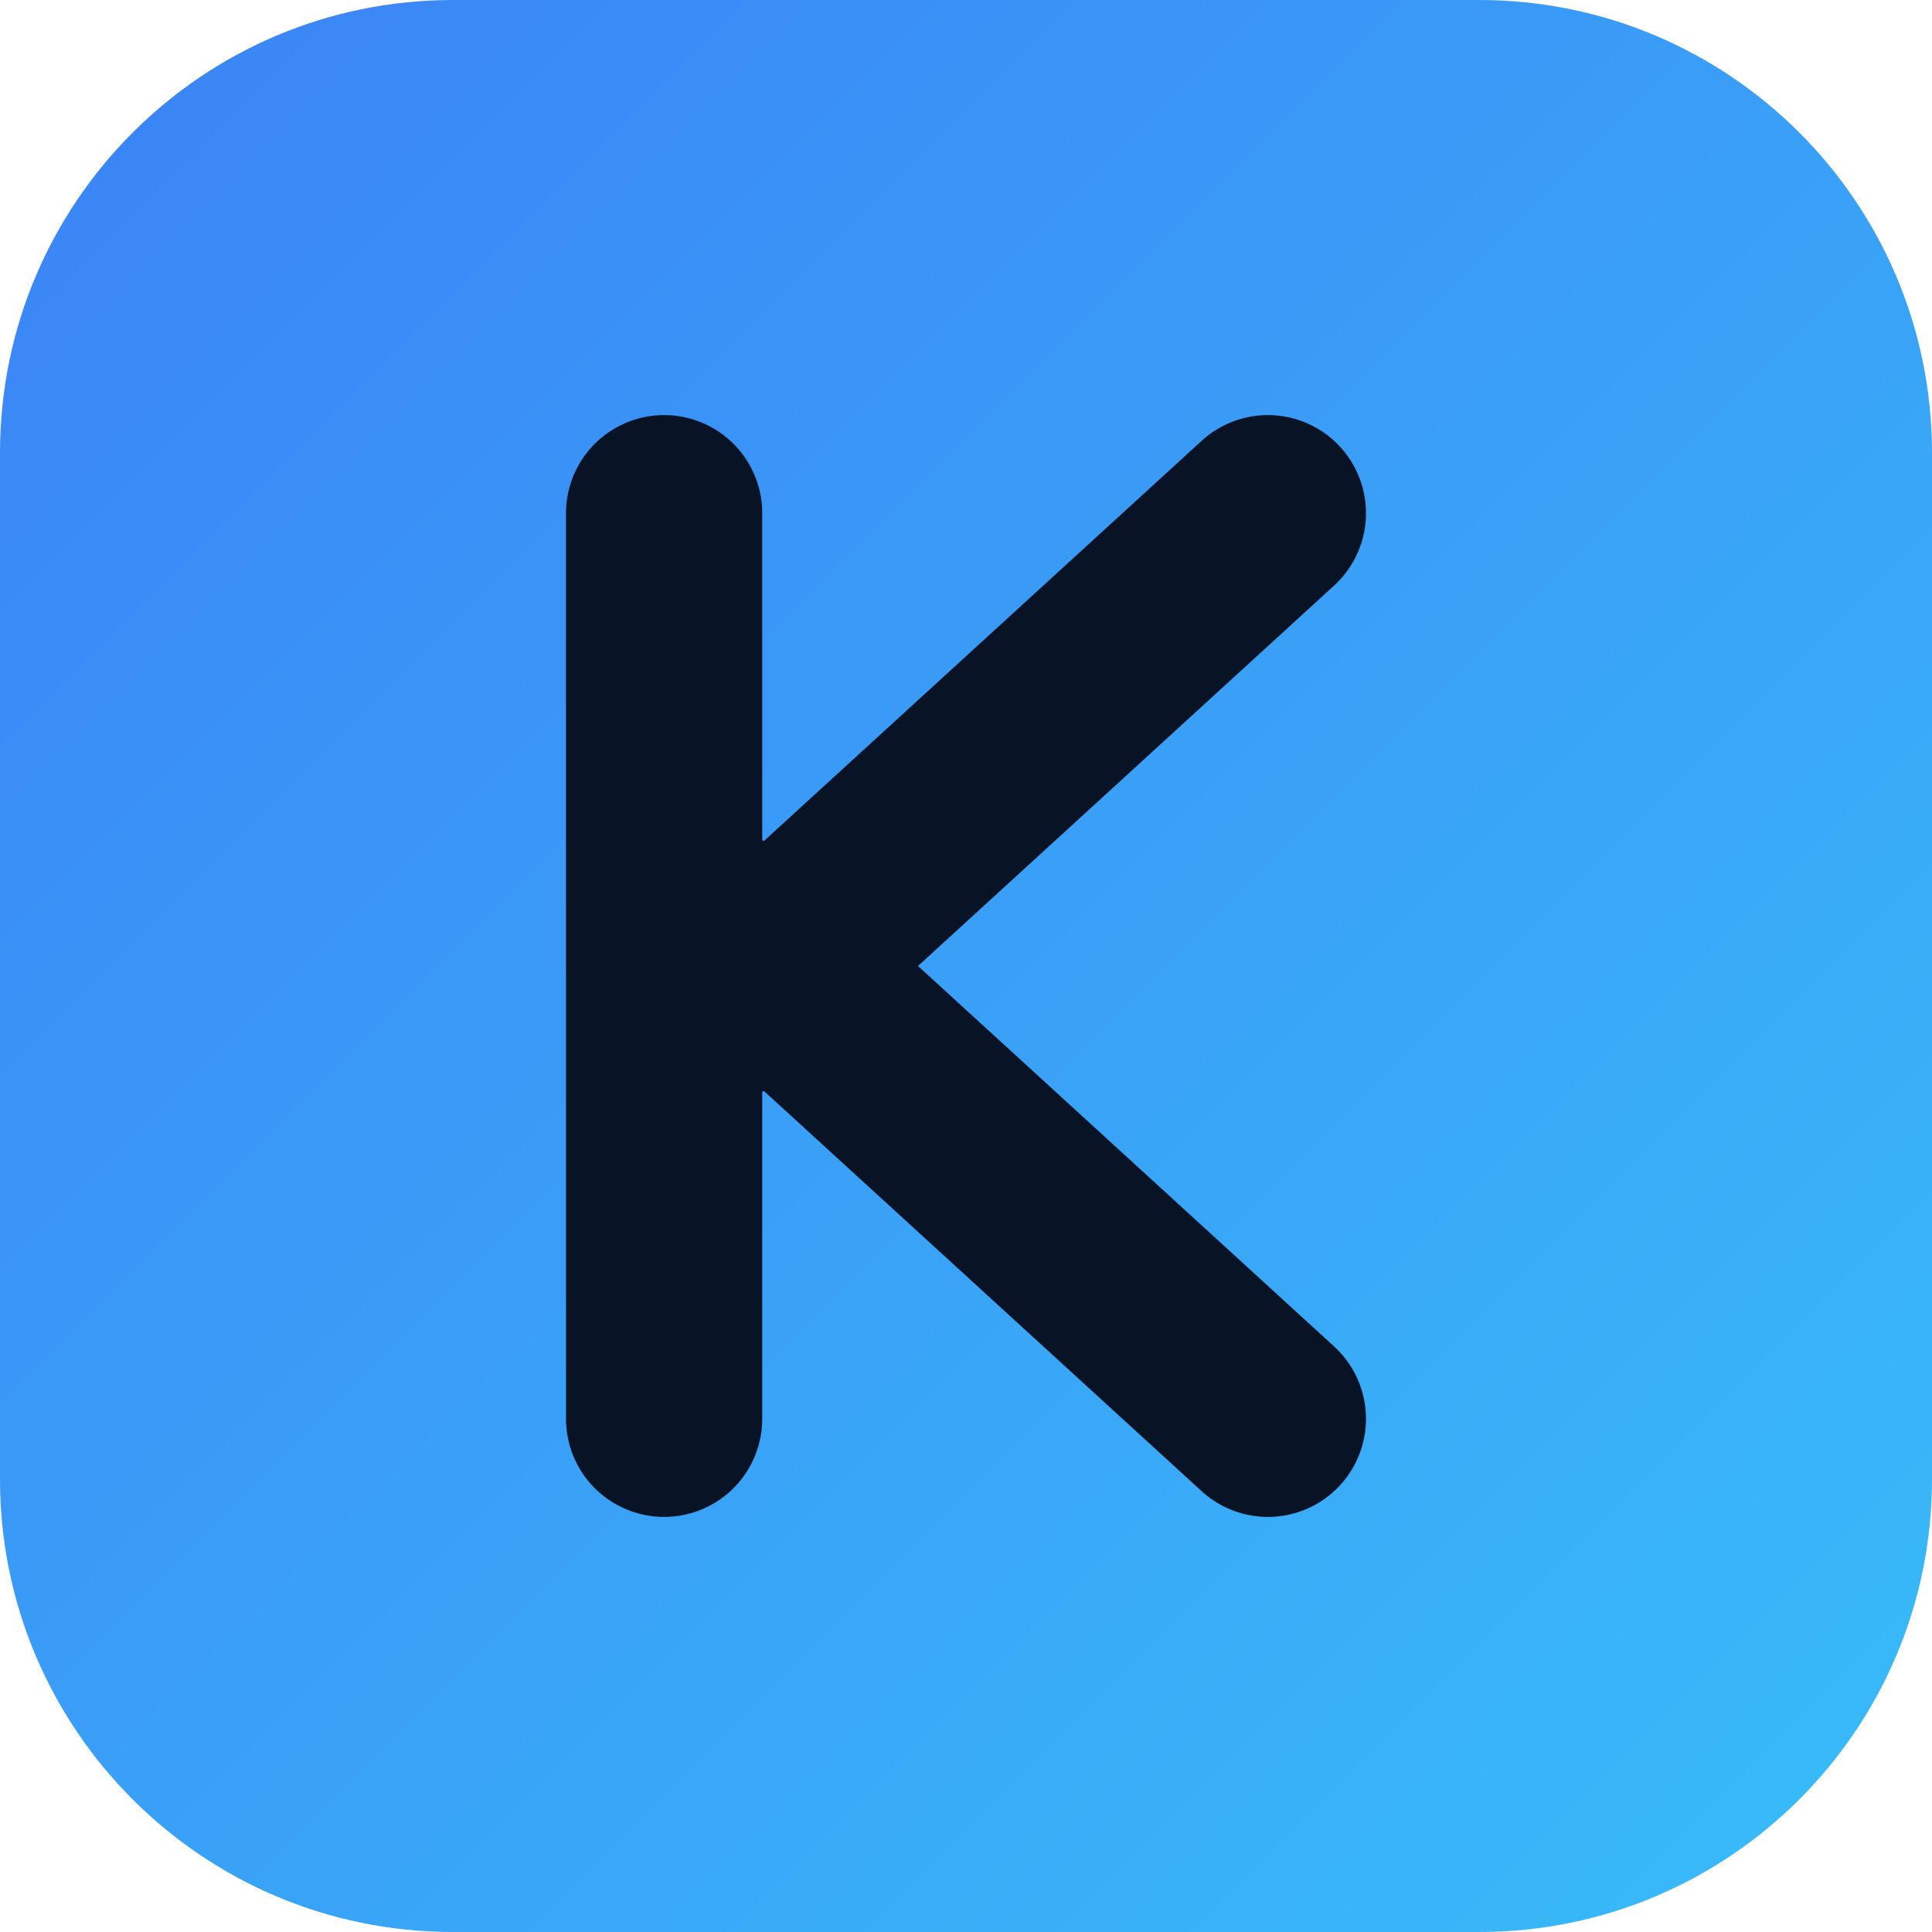
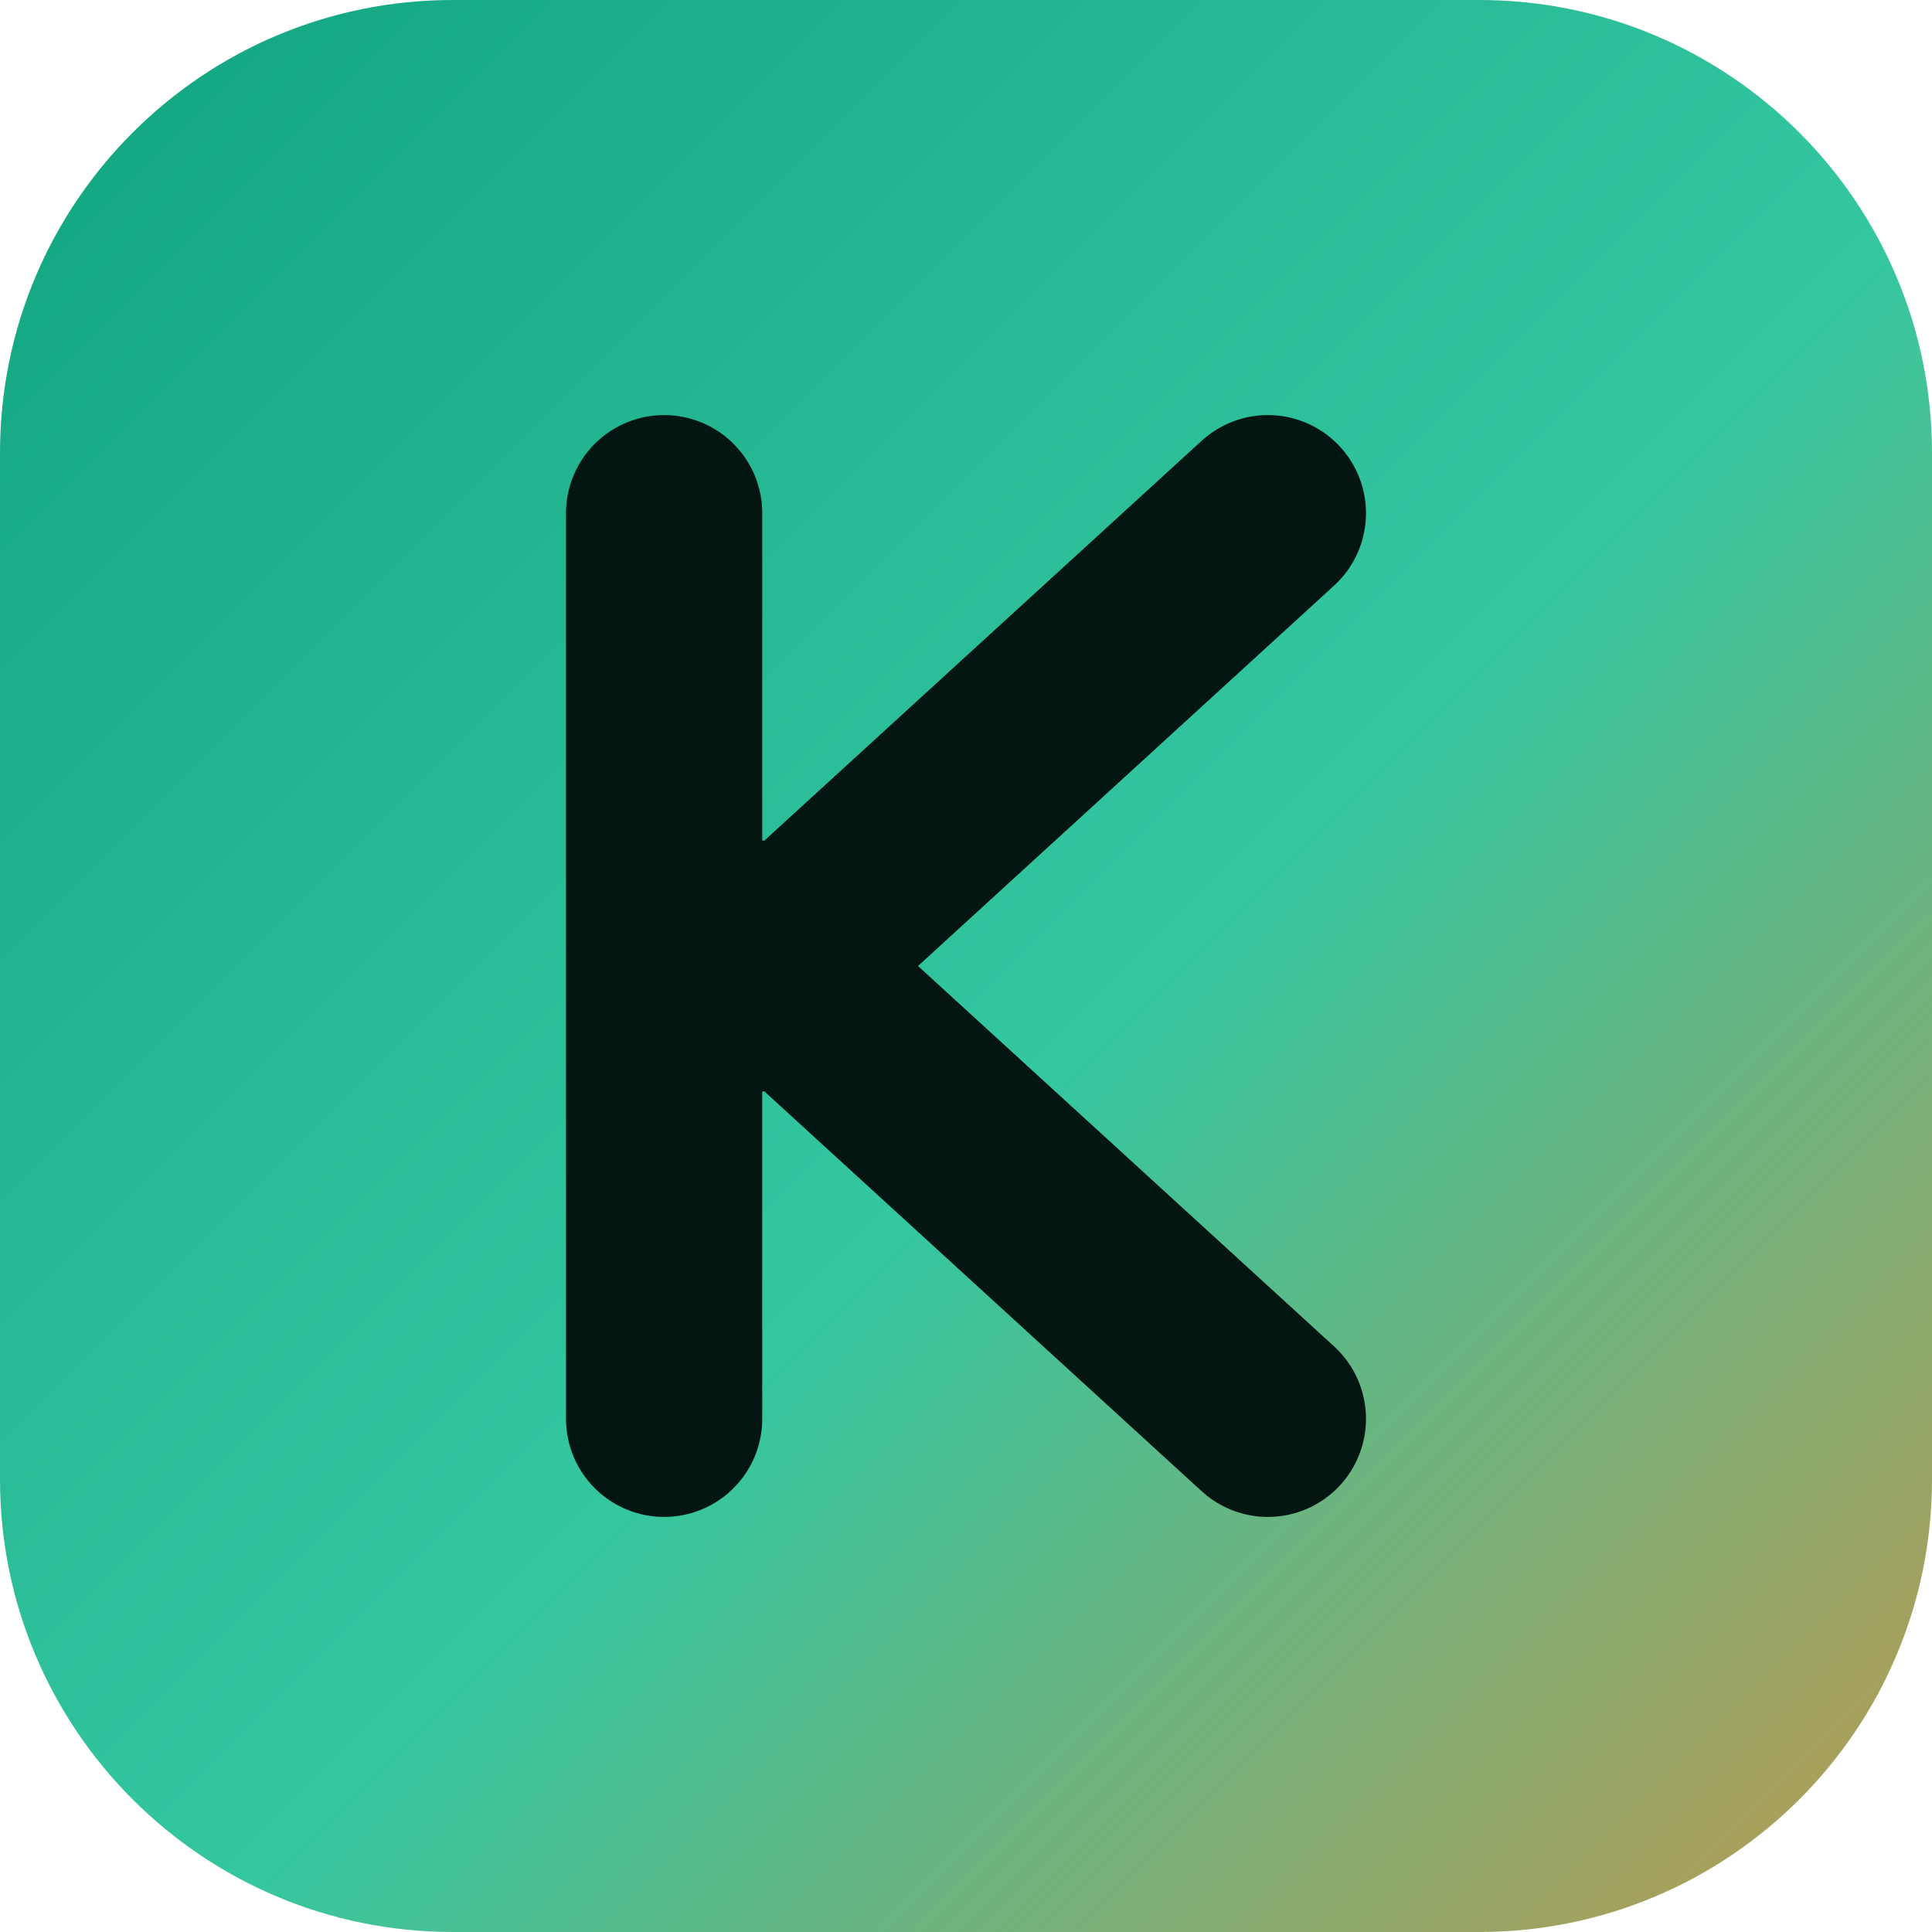
<svg xmlns="http://www.w3.org/2000/svg" viewBox="0 0 64 64" width="64" height="64">
  <defs>
    <linearGradient id="g" x1="0" y1="0" x2="1" y2="1">
-       <stop offset="0%" stop-color="#3b82f6" />
-       <stop offset="100%" stop-color="#38bdf8" />
+       <stop offset="0%" stop-color="#10a37f" />
+       <stop offset="55%" stop-color="#34c7a0" />
+       <stop offset="100%" stop-color="#be984f" />
    </linearGradient>
  </defs>
  <rect width="64" height="64" rx="15" fill="url(#g)" />
-   <path d="M22 17v30M22 32.5h2.5M42 17 24.5 33M42 47 24.5 31" fill="none" stroke="#081426" stroke-width="6.5" stroke-linecap="round" stroke-linejoin="round" />
+   <path d="M22 17v30M22 32.5h2.5M42 17 24.5 33M42 47 24.5 31" fill="none" stroke="#031612" stroke-width="6.5" stroke-linecap="round" stroke-linejoin="round" />
</svg>
